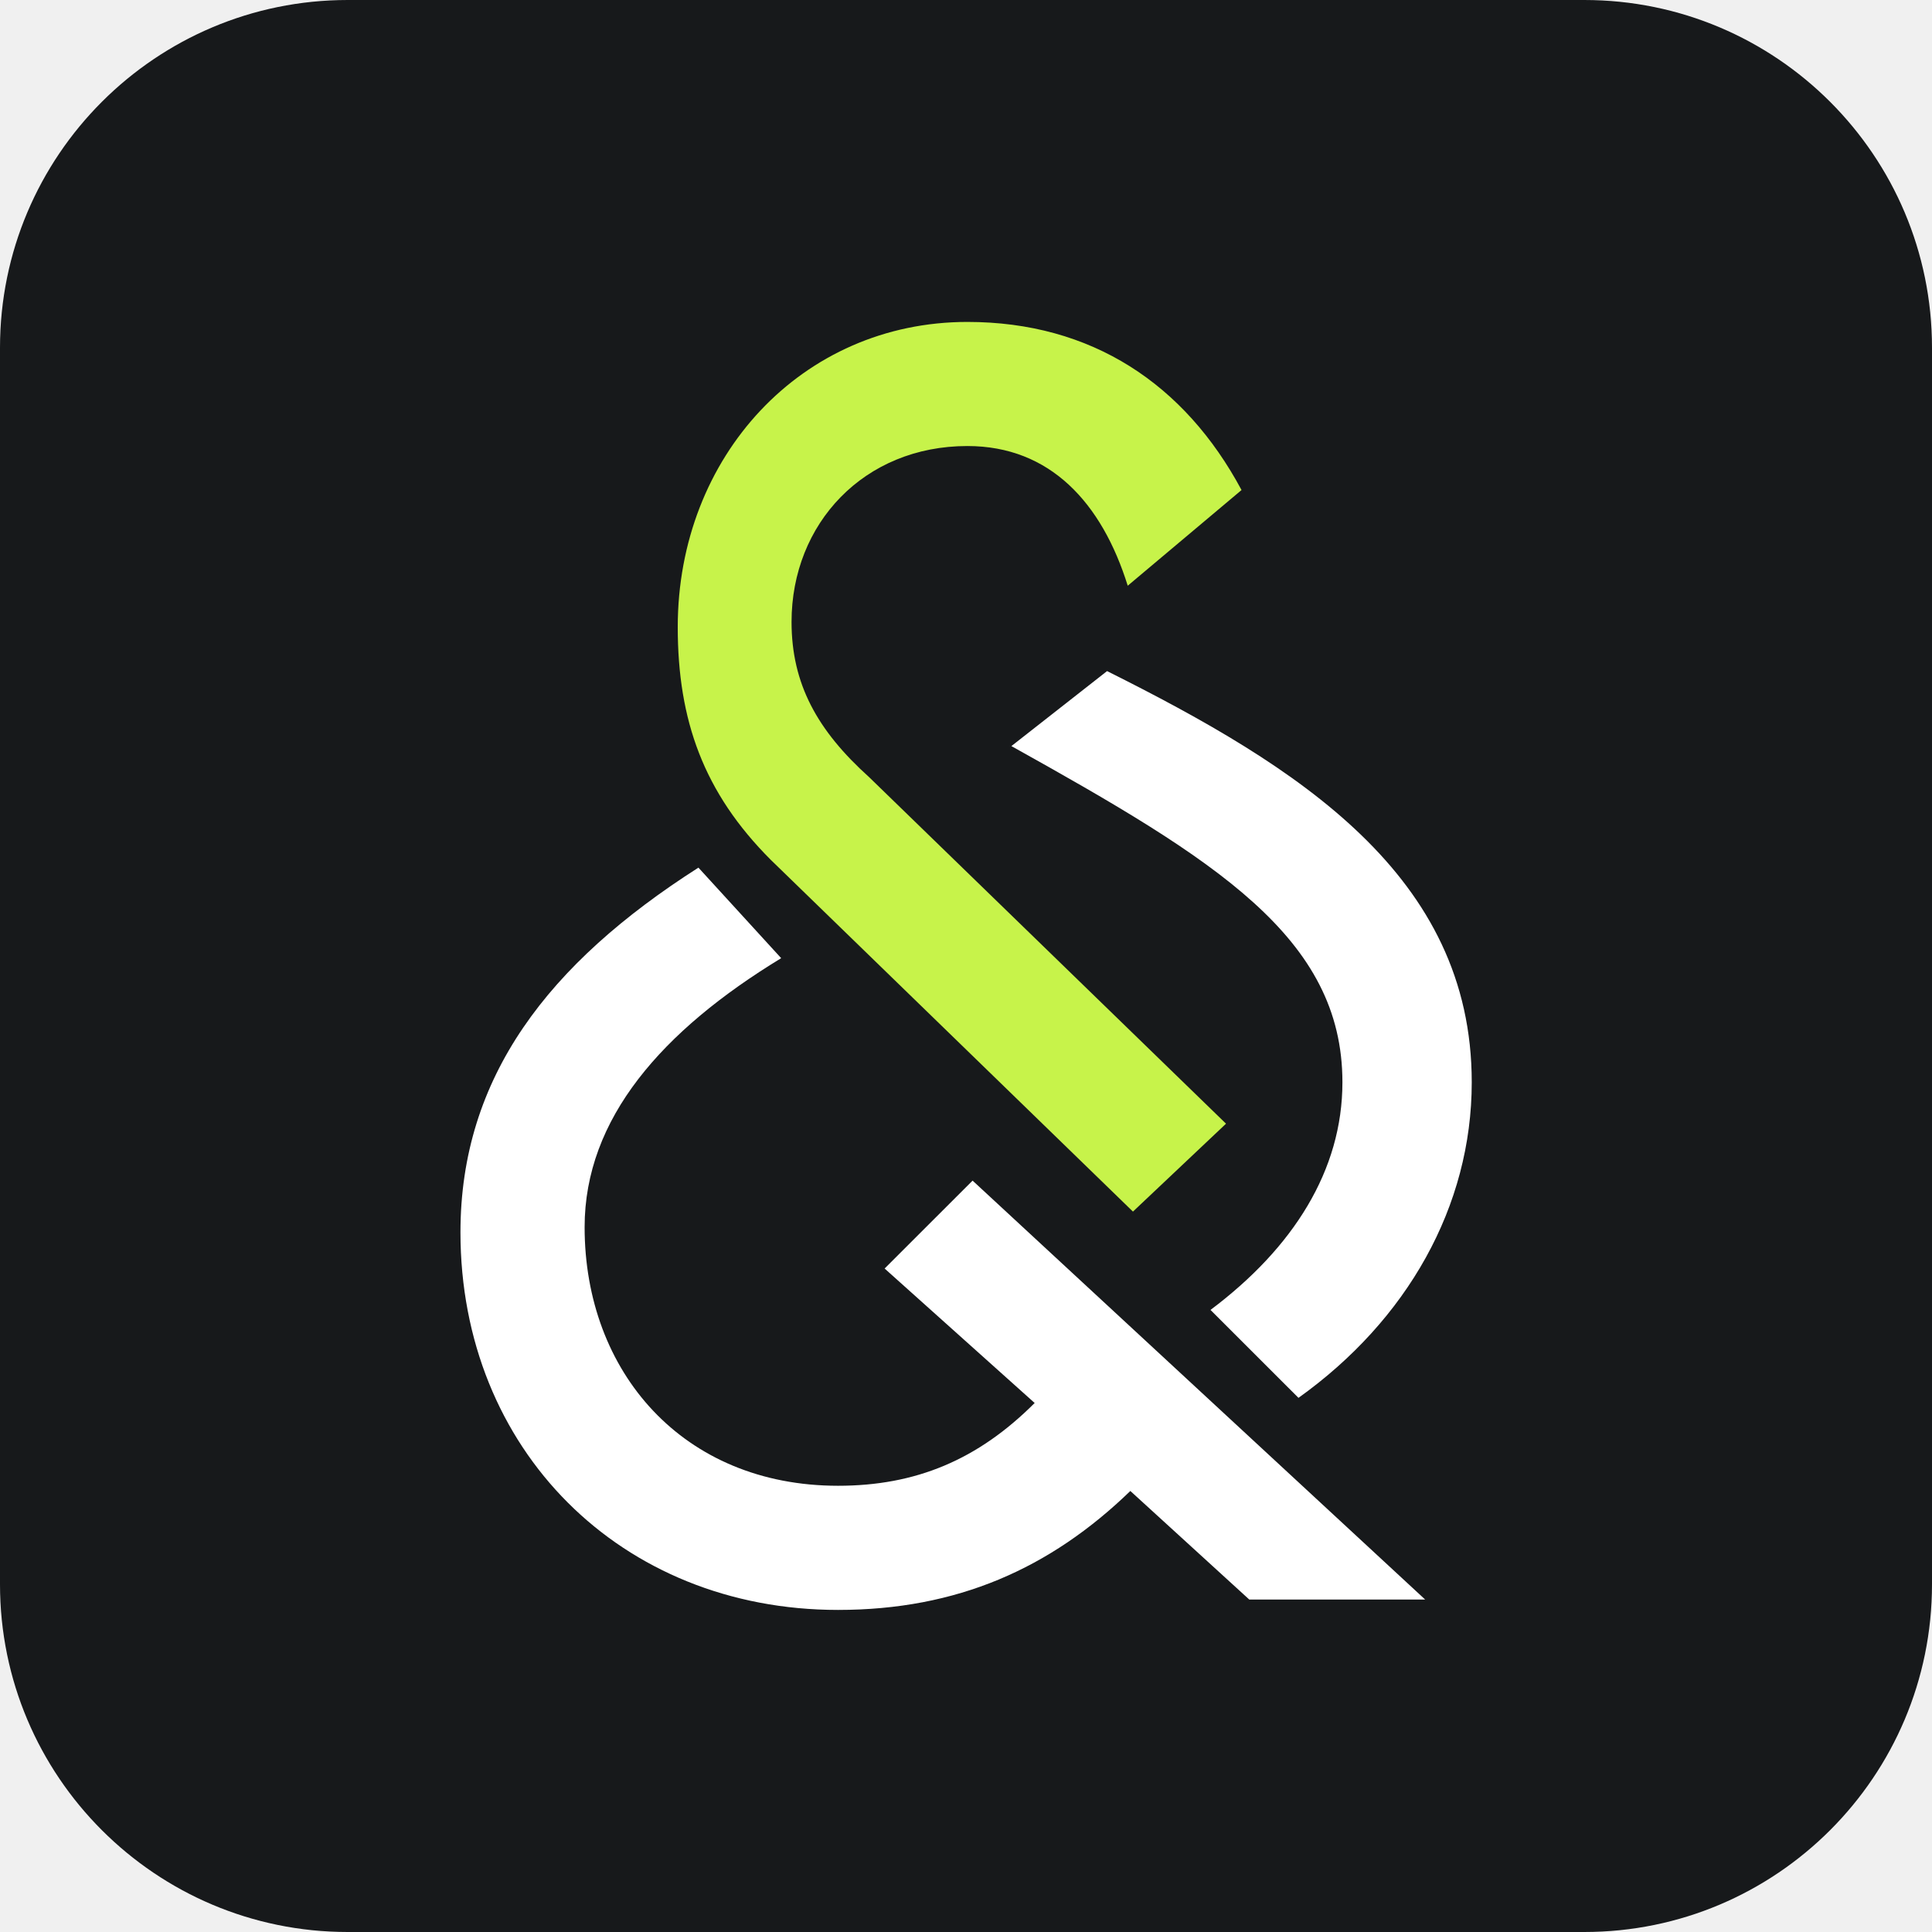
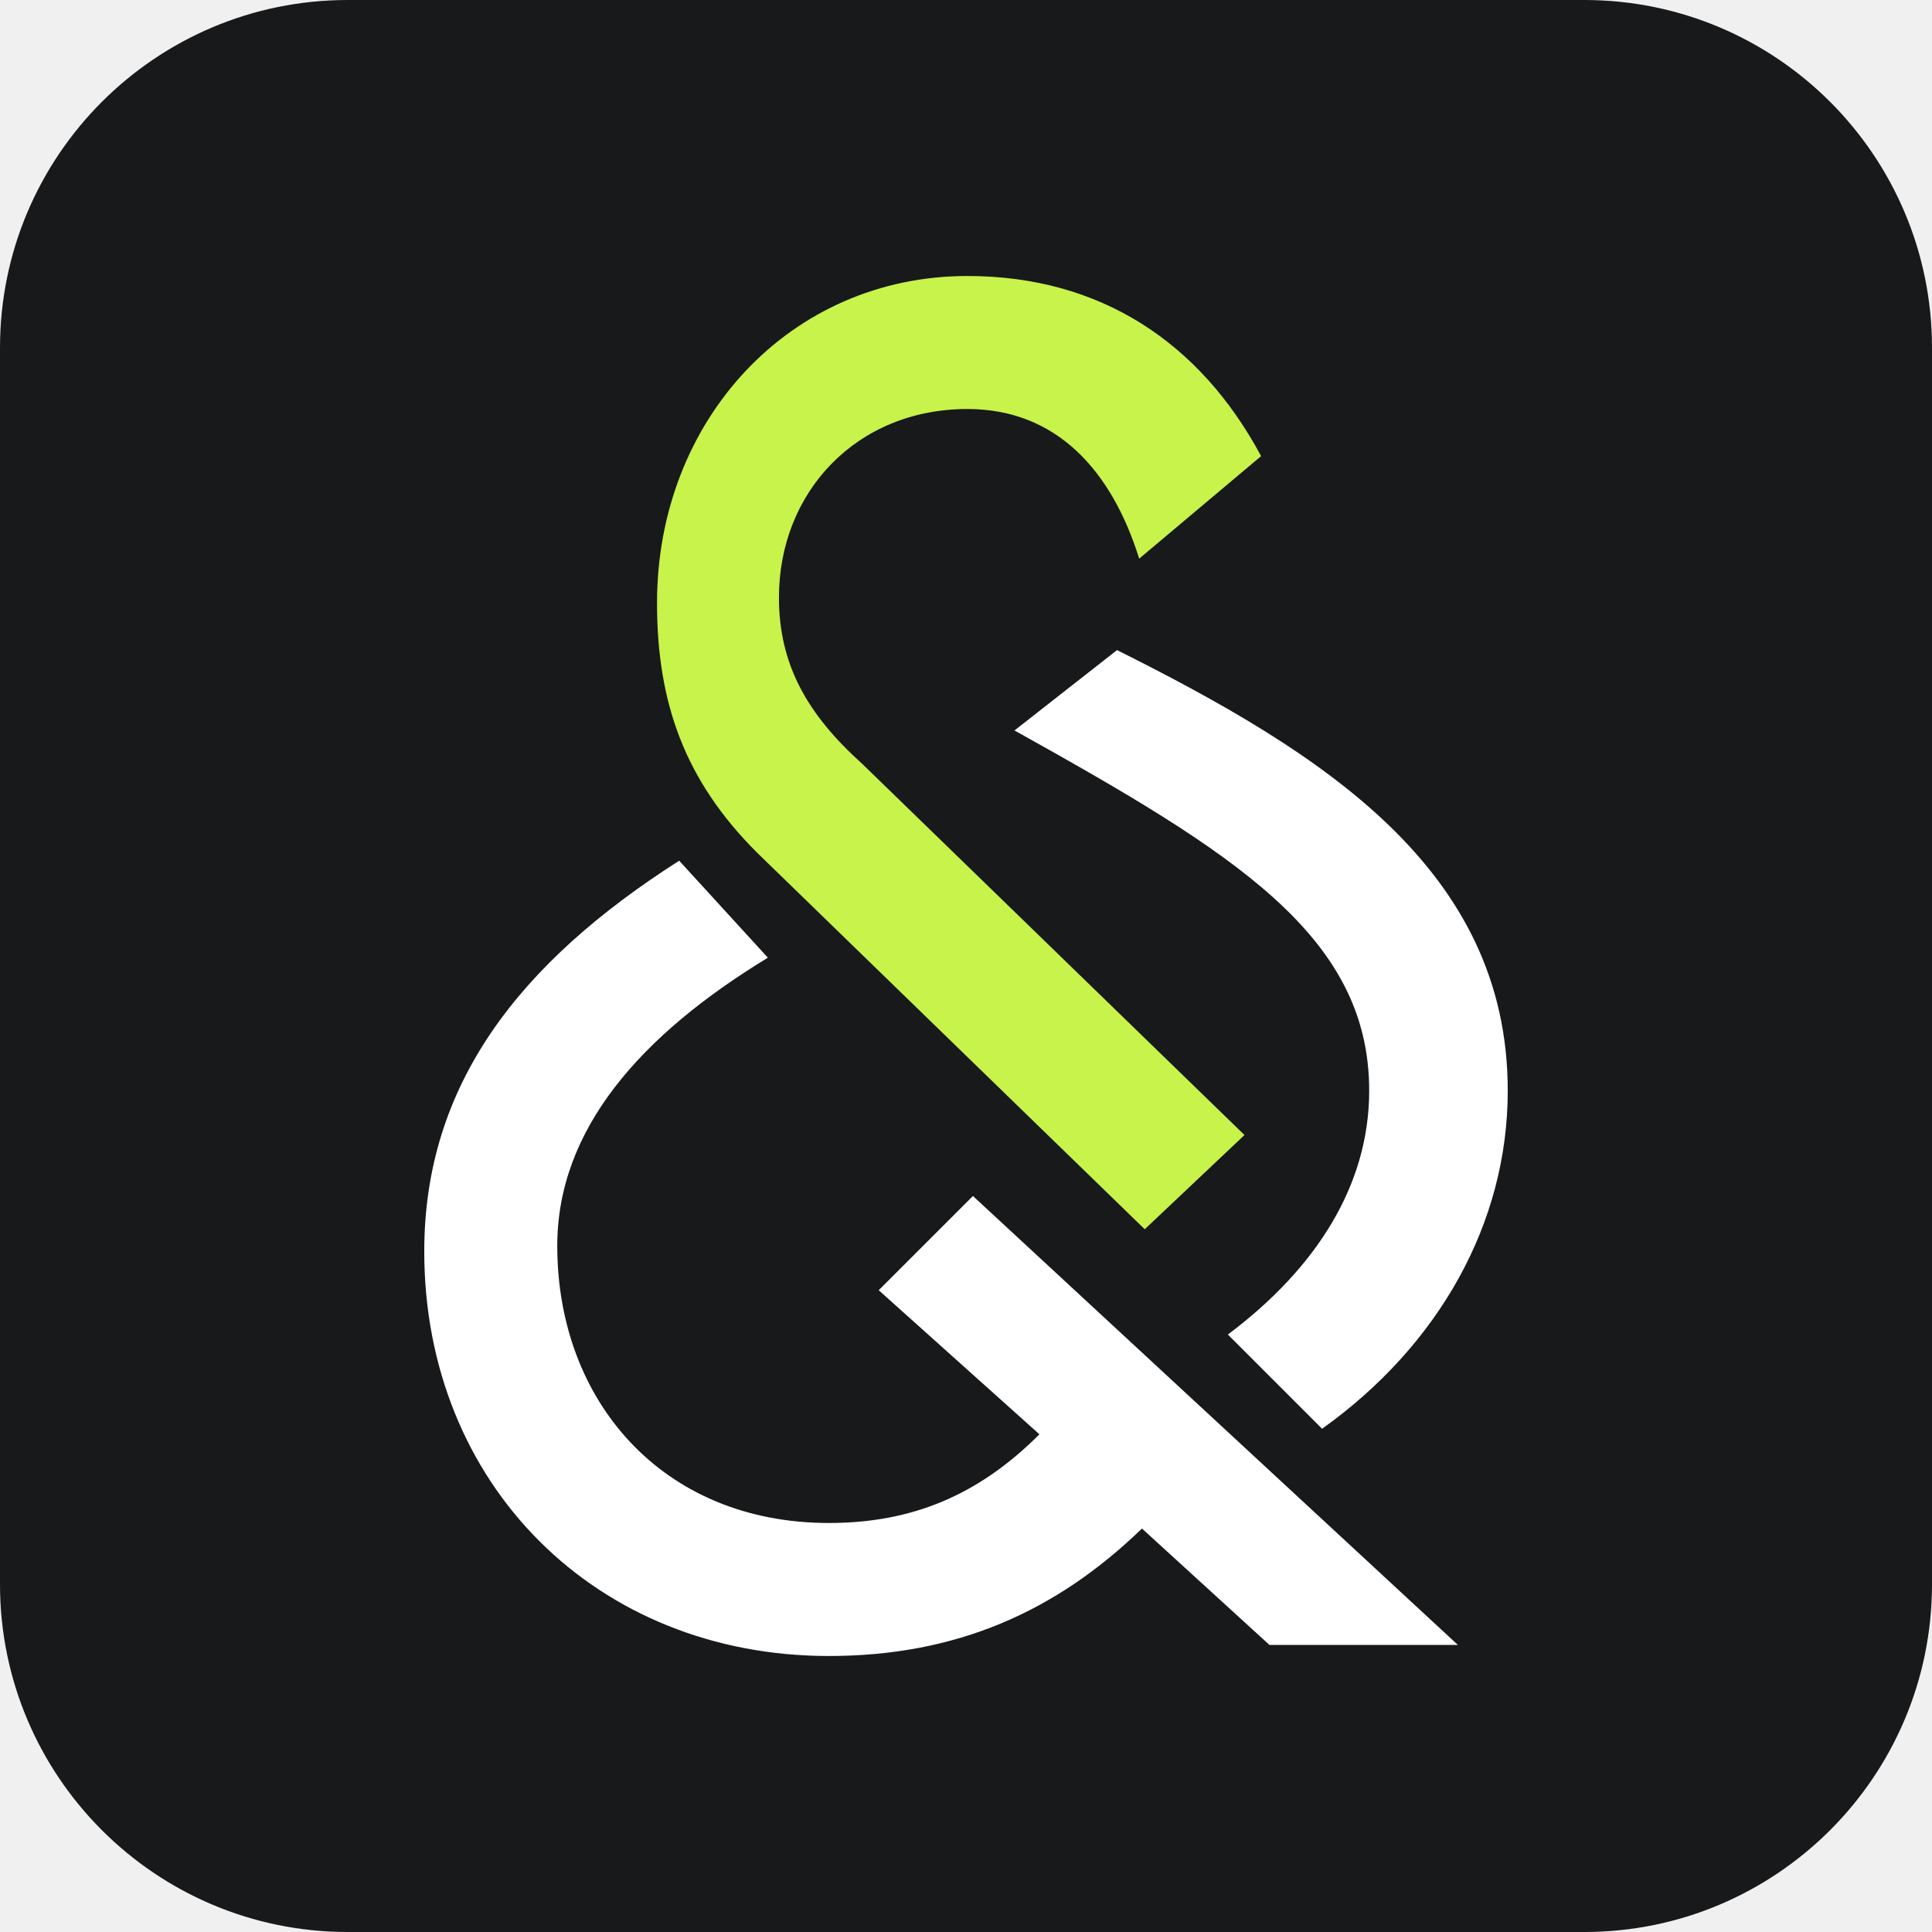
- <svg xmlns="http://www.w3.org/2000/svg" viewBox="575.13 187.98 133.23 133.23">
-   <rect x="575.13" y="187.98" width="133.23" height="133.23" rx="23.98" fill="#17191B" />
-   <path fill="#FFFFFF" d="M 623.293 247.812 L 629 254.055 C 620.797 259.047 615.445 265.113 615.445 272.602 C 615.445 282.59 622.223 290.438 632.922 290.438 C 638.273 290.438 642.555 288.656 646.48 284.73 L 636.133 275.457 L 642.199 269.395 L 673.41 298.285 L 661.281 298.285 L 653.078 290.797 C 647.551 296.145 641.129 299 632.922 299 C 617.941 299 606.883 287.941 606.883 272.961 C 606.883 262.258 612.949 254.41 623.293 247.812 Z M 623.293 247.812 " />
-   <path fill="#FFFFFF" d="M 651.473 234.258 C 664.672 240.855 676.621 248.348 676.621 262.613 C 676.621 271.176 672.164 279.023 664.672 284.375 L 658.605 278.312 C 664.316 274.031 667.703 268.68 667.703 262.613 C 667.703 252.629 658.965 247.277 644.875 239.43 Z M 651.473 234.258 " />
-   <path fill="#C7F34A" d="M 660.746 221.773 L 652.898 228.371 C 651.117 222.664 647.551 218.738 641.84 218.738 C 634.707 218.738 629.715 224.09 629.715 230.867 C 629.715 235.148 631.496 238.359 635.062 241.57 L 659.676 265.469 L 653.258 271.531 L 628.285 247.277 C 623.648 242.641 621.867 237.645 621.867 231.223 C 621.867 219.453 630.426 210.18 641.84 210.18 C 650.402 210.18 656.824 214.457 660.746 221.773 Z M 660.746 221.773 " />
+ <svg xmlns="http://www.w3.org/2000/svg" viewBox="-76.55 -49.80 348.60 348.60">
+   <rect x="-76.55" y="-49.80" width="348.60" height="348.60" rx="62.75" fill="#17191B" />
+   <g transform="translate(-239 -25)">
+     <path d="M 285 130.5 L 301 148 C 278 162 263 179 263 200 C 263 228 282 250 312 250 C 327 250 339 245 350 234 L 321 208 L 338 191 L 425.5 272 L 391.5 272 L 368.5 251 C 353 266 335 274 312 274 C 270 274 239 243 239 201 C 239 171 256 149 285 130.5 Z" fill="#FFFFFF" />
+     <path d="M 364 92.5 C 401 111 434.5 132 434.5 172 C 434.5 196 422 218 401 233 L 384 216 C 400 204 409.5 189 409.5 172 C 409.5 144 385 129 345.5 107 Z" fill="#FFFFFF" />
+     <path d="M 390 57.5 L 368 76 C 363 60 353 49 337 49 C 317 49 303 64 303 83 C 303 95 308 104 318 113 L 387 180 L 369 197 L 299 129 C 286 116 281 102 281 84 C 281 51 305 25 337 25 C 361 25 379 37 390 57.5 Z" fill="#C7F34A" />
+   </g>
</svg>
